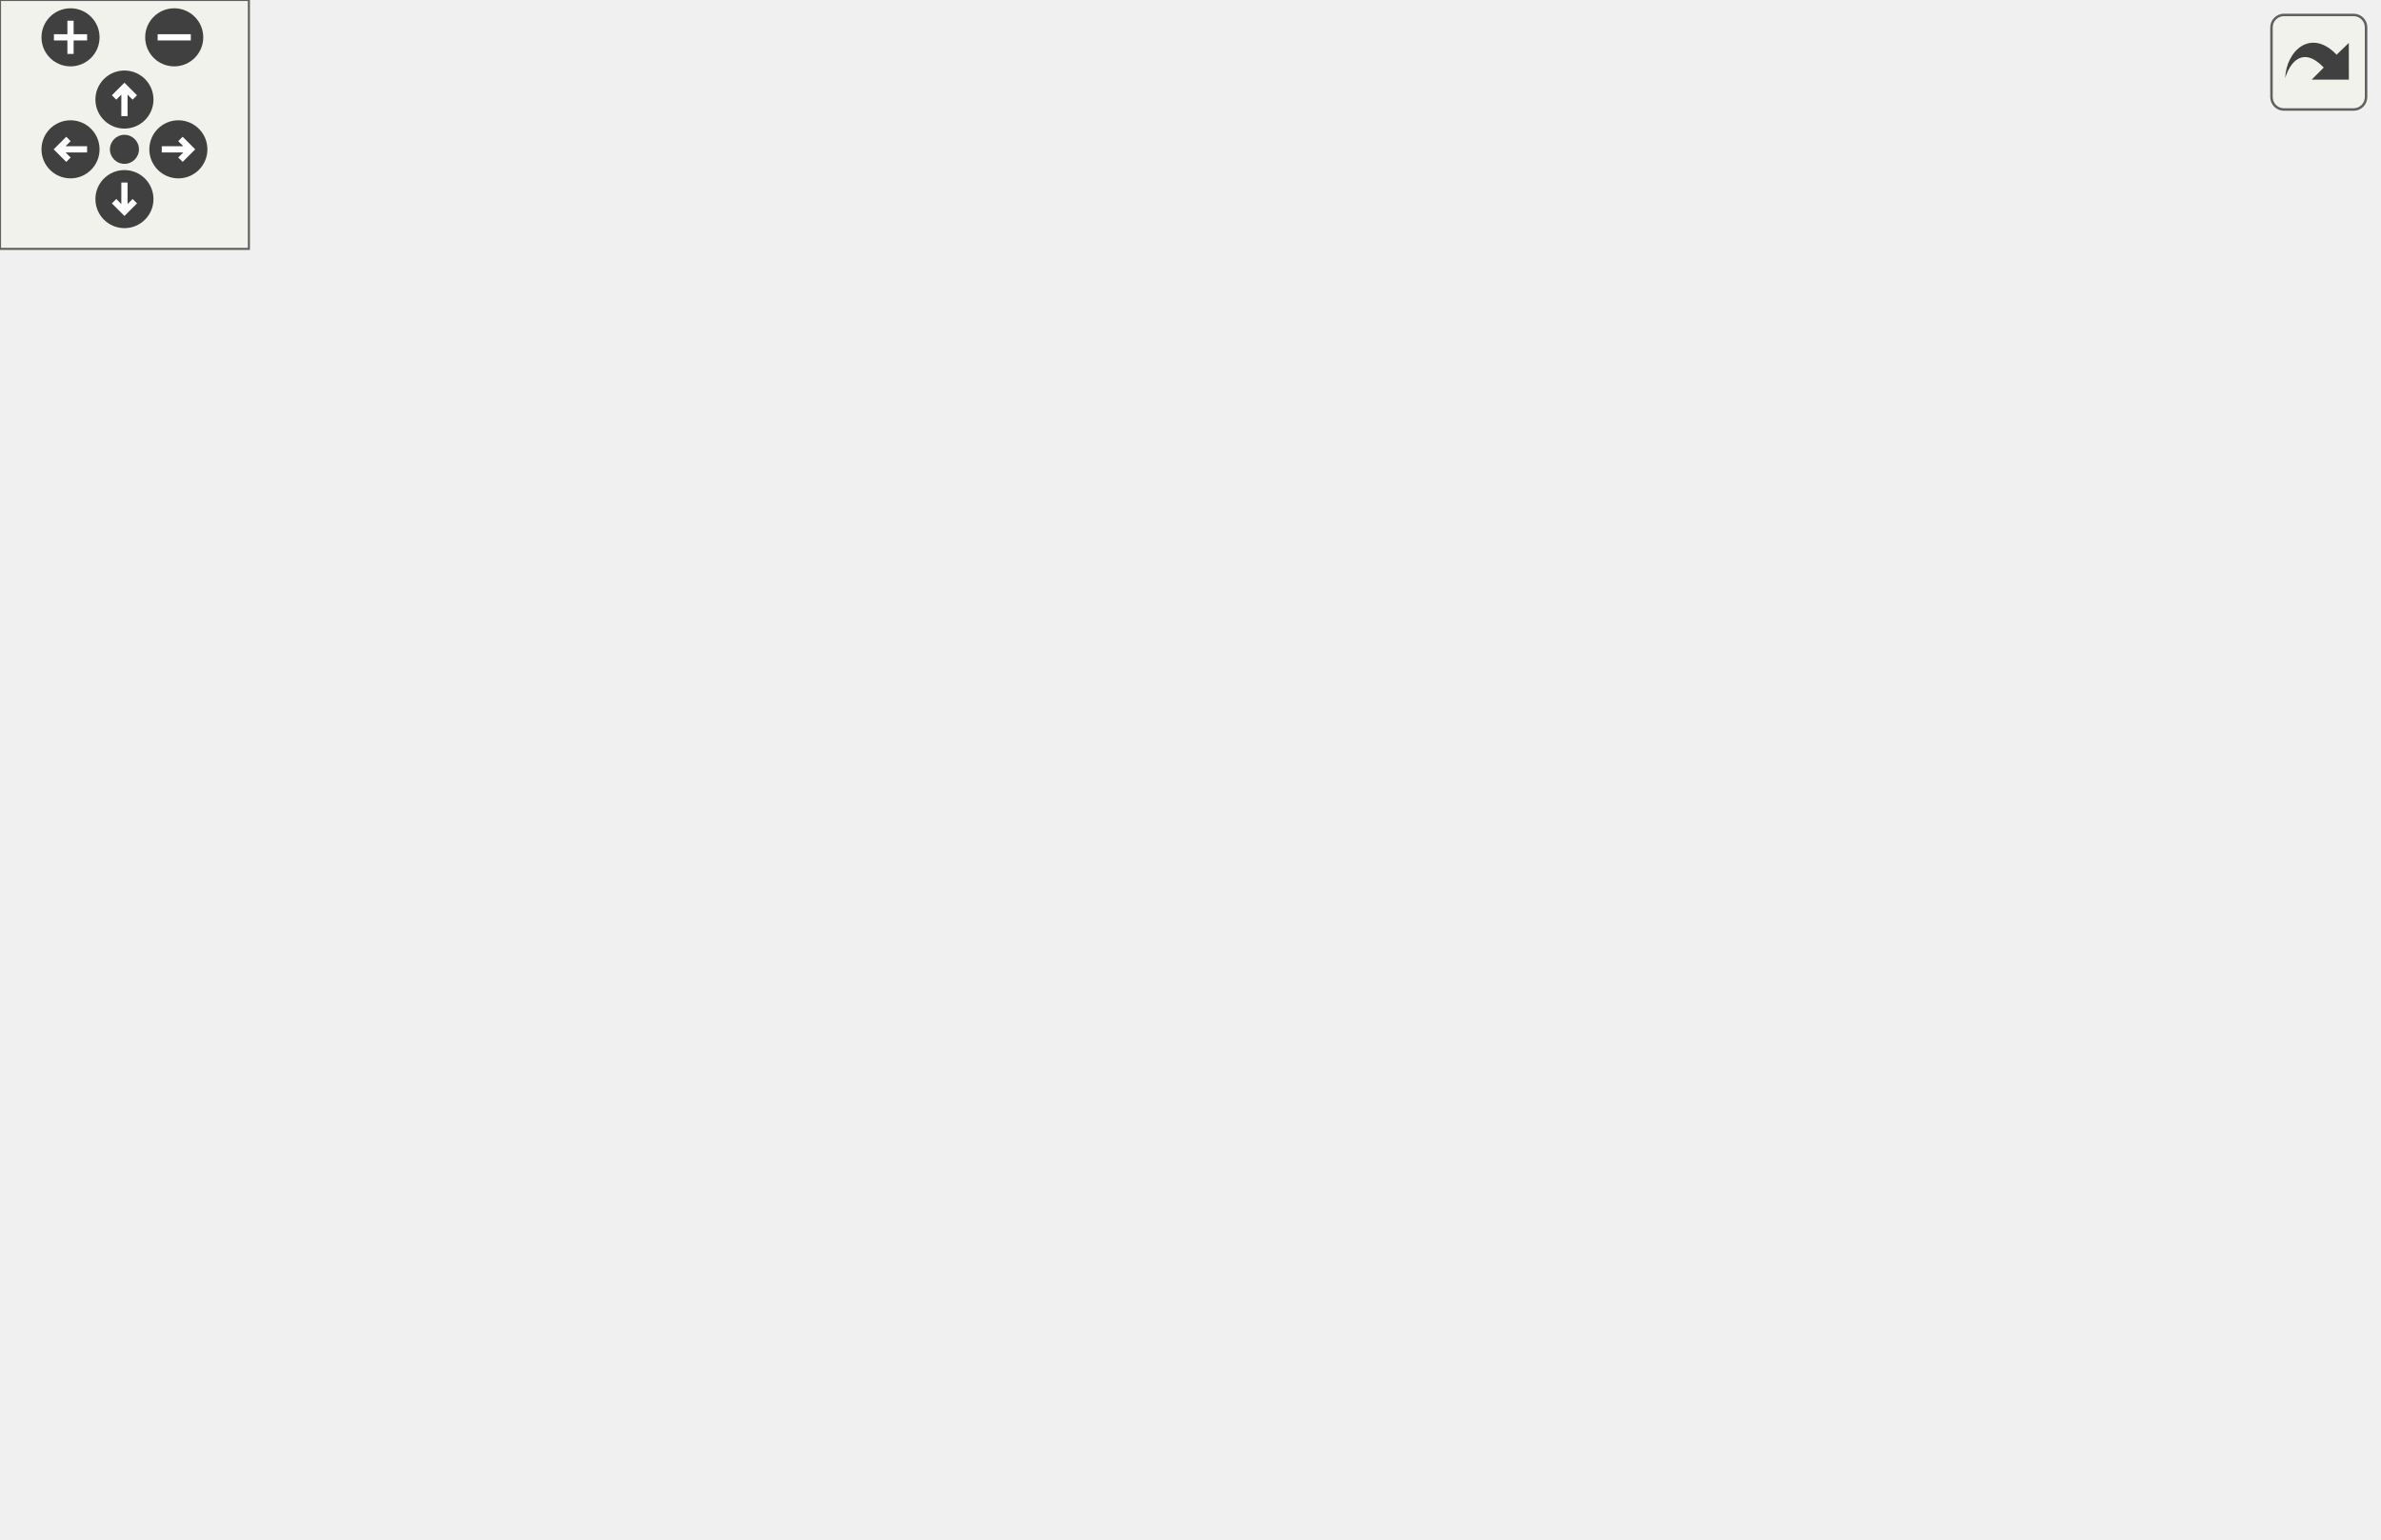
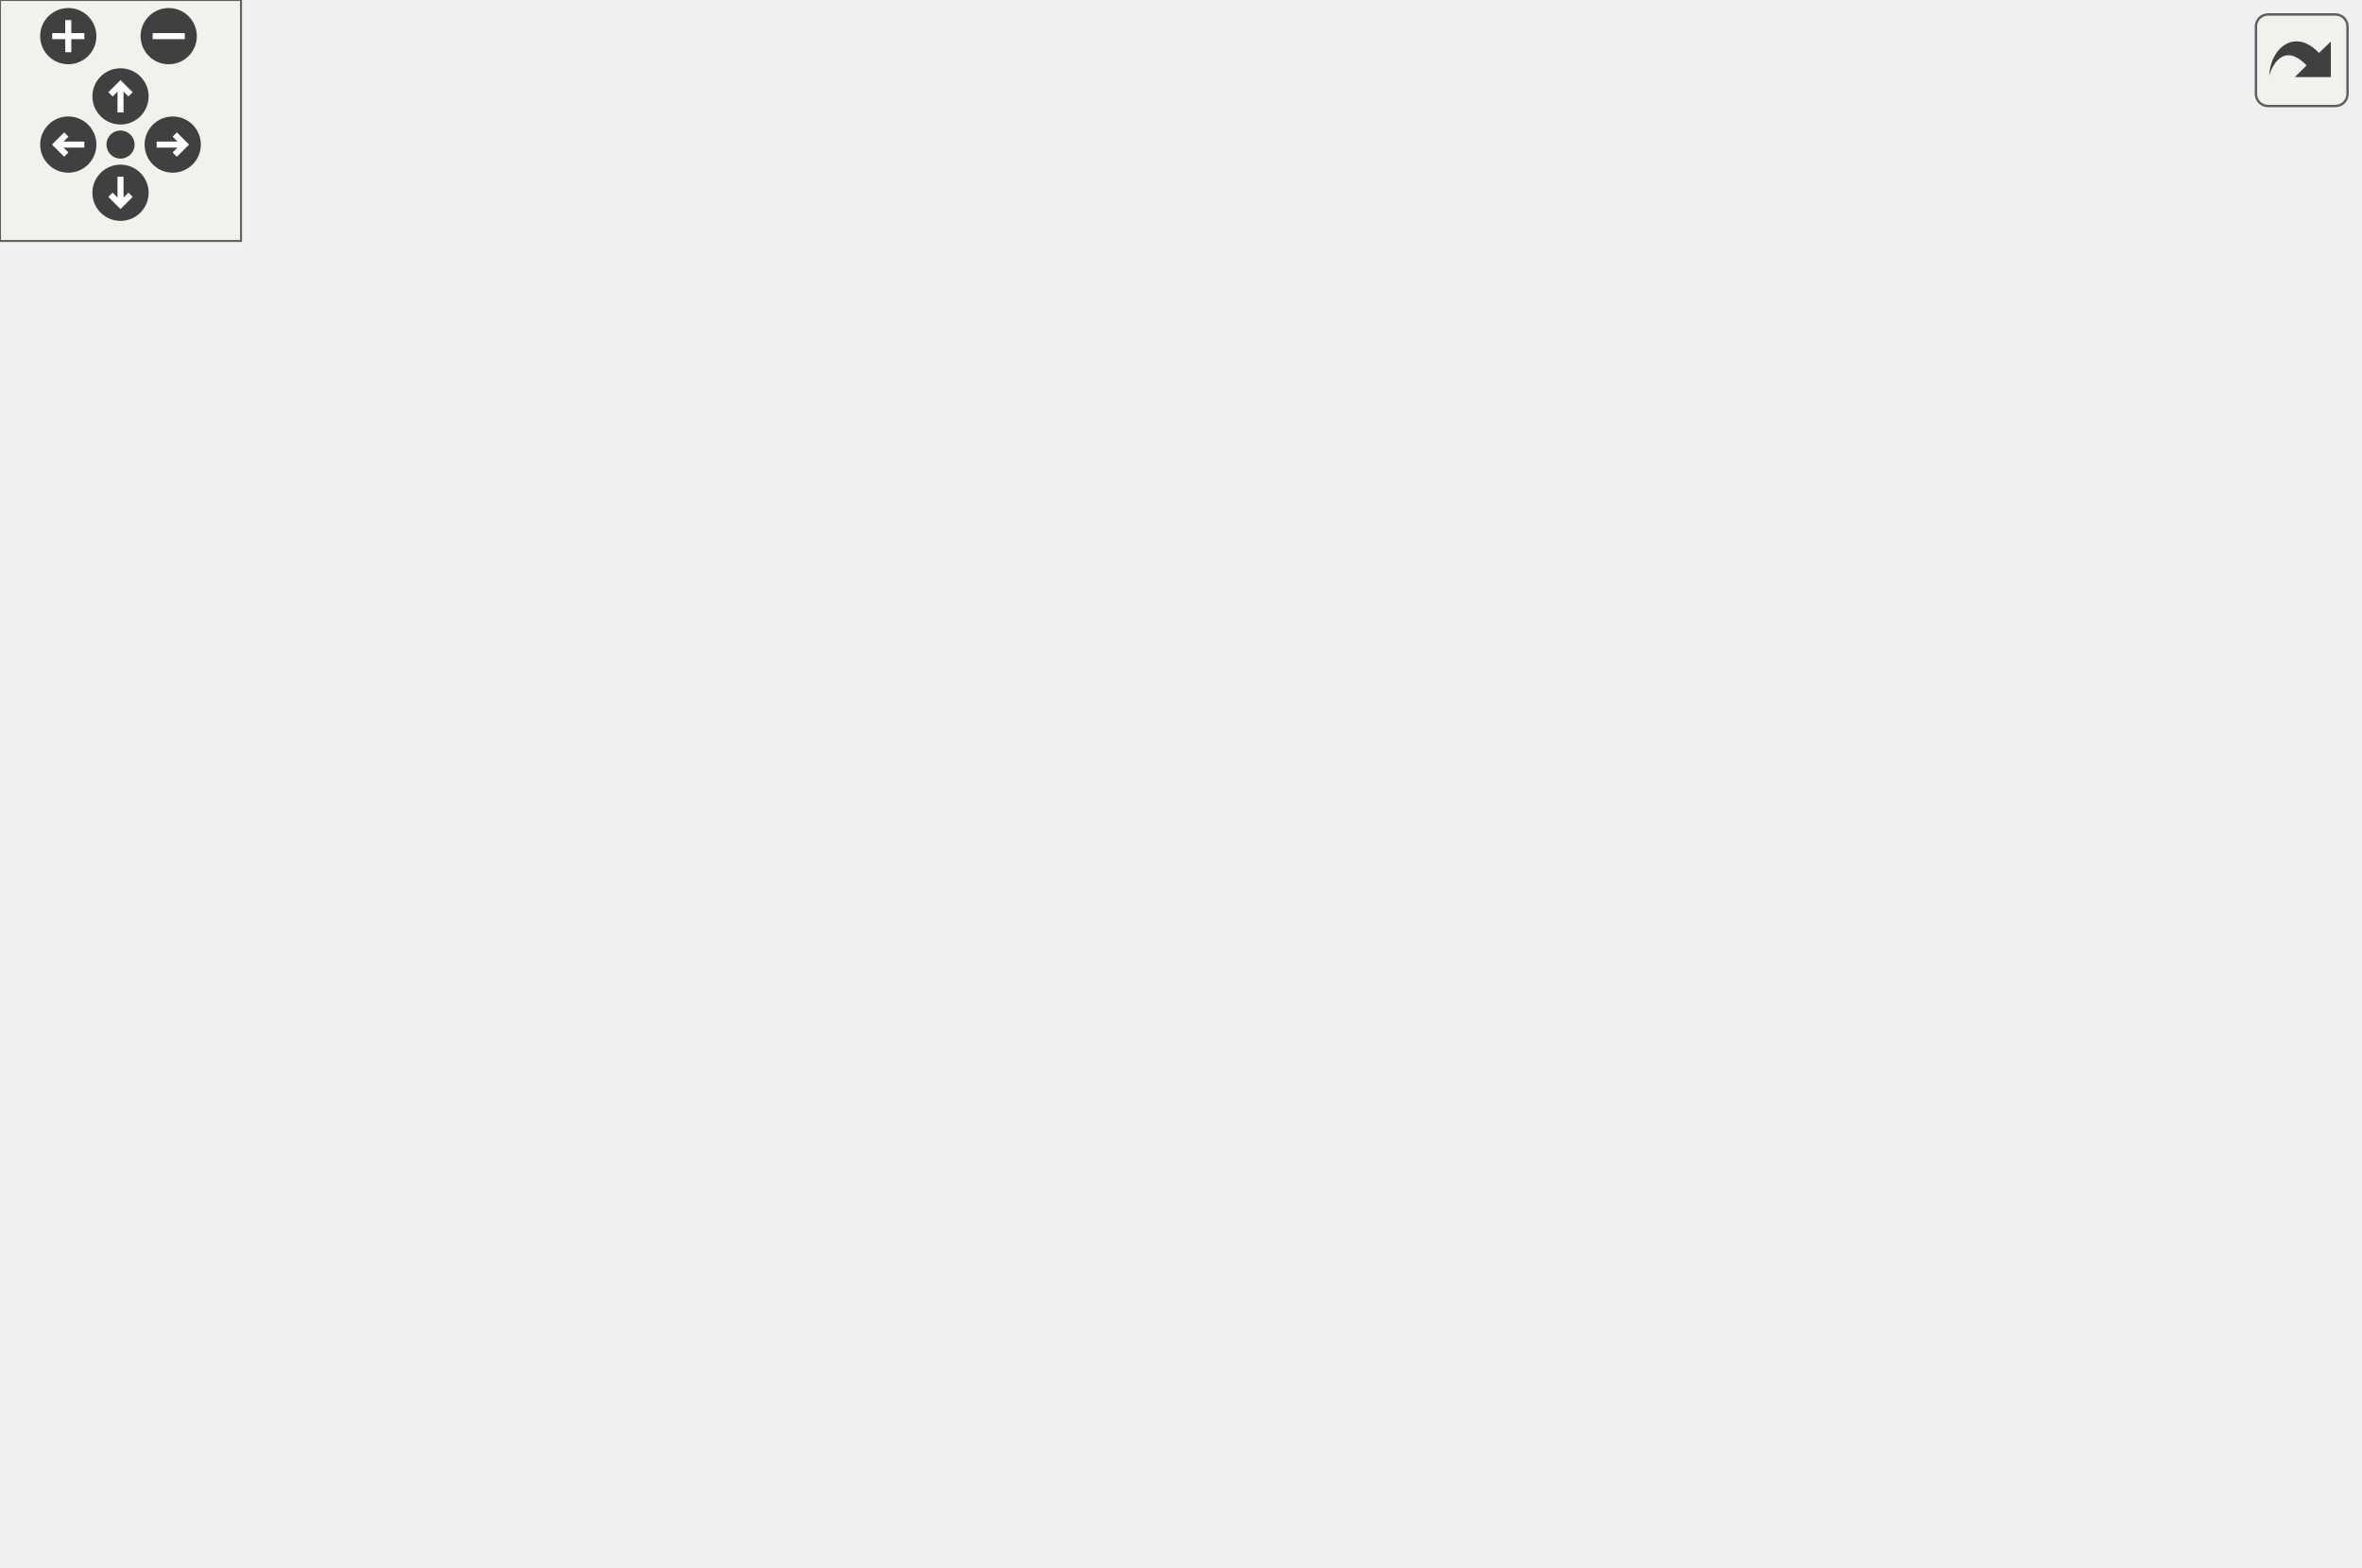
<svg xmlns="http://www.w3.org/2000/svg" xmlns:xlink="http://www.w3.org/1999/xlink" id="main" version="1.1" xml:space="preserve">
  <style type="text/css">
.edge:hover path { stroke: red; }
.edge:hover polygon { stroke: red; fill: red; }
</style>
  <defs>
    <circle id="rim" cx="0" cy="0" r="7" />
    <circle id="rim2" cx="0" cy="0" r="3.5" />
    <g id="zoomPlus">
      <use xlink:href="#rim" fill="#404040">
        <set attributeName="fill" to="#808080" begin="zoomplus.mouseover" end="zoomplus.mouseout" />
      </use>
      <path d="M-4,0h8M0,-4v8" fill="none" stroke="white" stroke-width="1.5" pointer-events="none" />
    </g>
    <g id="zoomMin">
      <use xlink:href="#rim" fill="#404040">
        <set attributeName="fill" to="#808080" begin="zoomminus.mouseover" end="zoomminus.mouseout" />
      </use>
      <path d="M-4,0h8" fill="none" stroke="white" stroke-width="1.5" pointer-events="none" />
    </g>
    <g id="dirArrow">
      <path fill="none" stroke="white" stroke-width="1.5" d="M0,-3.0v7 M-2.5,-0.5L0,-3.0L2.5,-0.5" />
    </g>
    <g id="resetDef">
      <use xlink:href="#rim2" fill="#404040">
        <set attributeName="fill" to="#808080" begin="reset.mouseover" end="reset.mouseout" />
      </use>
    </g>
  </defs>
  <svg id="graph" class="graph">
    <g id="viewport">
      <g id="node1" class="node">
        <g id="a_node1">
          <a xlink:title="Проверяет возможность хода и перемещает фигуру.">
            <polygon fill="#bfbfbf" stroke="black" points="0,-133.5 0,-152.5 83,-152.5 83,-133.5 0,-133.5" />
            <text text-anchor="middle" x="41.5" y="-140.5" font-family="Helvetica,sans-Serif" font-size="10.00">Engine::move</text>
          </a>
        </g>
      </g>
      <g id="node2" class="node">
        <g id="a_node2">
          <a xlink:href="classEngine.html#a2b384a18565b9cdd85b52fed6d25ff0c" target="_top" xlink:title="Расчет преимущества игрока.">
            <polygon fill="none" stroke="black" points="119,-267 119,-297 271,-297 271,-267 119,-267" />
            <text text-anchor="start" x="127" y="-285" font-family="Helvetica,sans-Serif" font-size="10.00">Engine::calculateAdvantage</text>
            <text text-anchor="middle" x="195" y="-274" font-family="Helvetica,sans-Serif" font-size="10.00">White</text>
          </a>
        </g>
      </g>
      <g id="edge1" class="edge">
        <path fill="none" stroke="midnightblue" d="M46.3,-152.51C55.46,-174.25 80.88,-227.98 119,-257 121.43,-258.85 124.01,-260.57 126.69,-262.17" />
        <polygon fill="midnightblue" stroke="midnightblue" points="125.06,-265.26 135.54,-266.85 128.34,-259.08 125.06,-265.26" />
      </g>
-       <g id="node6" class="node">
-         <g id="a_node6">
+       <g id="node7" class="node">
+         <g id="a_node7">
          <a xlink:href="engine_8cpp.html#a0aedf9d17abf2bab41a04d5beb4f4988" target="_top" xlink:title=" ">
            <polygon fill="none" stroke="black" points="134.5,-228.5 134.5,-247.5 255.5,-247.5 255.5,-228.5 134.5,-228.5" />
            <text text-anchor="middle" x="195" y="-235.5" font-family="Helvetica,sans-Serif" font-size="10.00">checkStepOnPossible</text>
          </a>
        </g>
      </g>
-       <g id="edge5" class="edge">
+       <g id="edge6" class="edge">
        <path fill="none" stroke="midnightblue" d="M49.34,-152.57C61.47,-168.8 88.37,-201.66 119,-219 122.99,-221.26 127.24,-223.25 131.63,-225.01" />
        <polygon fill="midnightblue" stroke="midnightblue" points="130.77,-228.42 141.37,-228.5 133.13,-221.83 130.77,-228.42" />
      </g>
-       <g id="node7" class="node">
-         <g id="a_node7">
+       <g id="node8" class="node">
+         <g id="a_node8">
          <a xlink:href="classFigure.html#af27c0f2d5fe69cb9eb17380d3ba91d6a" target="_top" xlink:title="Получение цвета фигуры.">
            <polygon fill="none" stroke="black" points="148,-190.5 148,-209.5 242,-209.5 242,-190.5 148,-190.5" />
            <text text-anchor="middle" x="195" y="-197.5" font-family="Helvetica,sans-Serif" font-size="10.00">Figure::getColor</text>
          </a>
        </g>
      </g>
-       <g id="edge6" class="edge">
+       <g id="edge7" class="edge">
        <path fill="none" stroke="midnightblue" d="M59.06,-152.51C74.25,-160.93 97.58,-173.07 119,-181 125.75,-183.5 132.97,-185.79 140.16,-187.84" />
        <polygon fill="midnightblue" stroke="midnightblue" points="139.33,-191.24 149.9,-190.49 141.17,-184.49 139.33,-191.24" />
      </g>
-       <g id="node8" class="node">
-         <g id="a_node8">
+       <g id="node9" class="node">
+         <g id="a_node9">
          <a xlink:href="classBoard.html#a0bac43a8a2fc2aabc7e687eeedbe9f9e" target="_top" xlink:title="Возвращает фигуру, которая находится в ячейке поля с координатами coords.">
            <polygon fill="none" stroke="black" points="146.5,-152.5 146.5,-171.5 243.5,-171.5 243.5,-152.5 146.5,-152.5" />
            <text text-anchor="middle" x="195" y="-159.5" font-family="Helvetica,sans-Serif" font-size="10.00">Board::getFigure</text>
          </a>
        </g>
      </g>
-       <g id="edge7" class="edge">
+       <g id="edge8" class="edge">
        <path fill="none" stroke="midnightblue" d="M83.1,-148.09C99.36,-150.13 118.41,-152.52 136.08,-154.74" />
        <polygon fill="midnightblue" stroke="midnightblue" points="135.94,-158.25 146.3,-156.02 136.81,-151.3 135.94,-158.25" />
      </g>
-       <g id="node9" class="node">
-         <g id="a_node9">
+       <g id="node10" class="node">
+         <g id="a_node10">
          <a xlink:href="classFigure.html#a12d36f015da3026f980f87a93210885a" target="_top" xlink:title="Получение возможных ходов атаки.">
            <polygon fill="none" stroke="black" points="122,-114.5 122,-133.5 268,-133.5 268,-114.5 122,-114.5" />
            <text text-anchor="middle" x="195" y="-121.5" font-family="Helvetica,sans-Serif" font-size="10.00">Figure::getPossibleAttacks</text>
          </a>
        </g>
      </g>
-       <g id="edge8" class="edge">
+       <g id="edge9" class="edge">
        <path fill="none" stroke="midnightblue" d="M83.1,-137.91C92.11,-136.78 101.96,-135.54 111.97,-134.29" />
        <polygon fill="midnightblue" stroke="midnightblue" points="112.51,-137.75 122,-133.03 111.64,-130.8 112.51,-137.75" />
      </g>
-       <g id="node10" class="node">
-         <g id="a_node10">
+       <g id="node11" class="node">
+         <g id="a_node11">
          <a xlink:href="classFigure.html#ac527b099db89b98b705eb74bed96c147" target="_top" xlink:title="Получение возможных ходов перемещения.">
            <polygon fill="none" stroke="black" points="124.5,-76.5 124.5,-95.5 265.5,-95.5 265.5,-76.5 124.5,-76.5" />
            <text text-anchor="middle" x="195" y="-83.5" font-family="Helvetica,sans-Serif" font-size="10.00">Figure::getPossibleMoves</text>
          </a>
        </g>
      </g>
-       <g id="edge9" class="edge">
+       <g id="edge10" class="edge">
        <path fill="none" stroke="midnightblue" d="M59.06,-133.49C74.25,-125.07 97.58,-112.93 119,-105 125.75,-102.5 132.97,-100.21 140.16,-98.16" />
        <polygon fill="midnightblue" stroke="midnightblue" points="141.17,-101.51 149.9,-95.51 139.33,-94.76 141.17,-101.51" />
      </g>
-       <g id="node11" class="node">
-         <g id="a_node11">
+       <g id="node12" class="node">
+         <g id="a_node12">
          <a xlink:href="classFigure.html#aad86c6d796ac96d30f2a310c107fdbac" target="_top" xlink:title="Получение элементарных ходов.">
            <polygon fill="none" stroke="black" points="132.5,-38.5 132.5,-57.5 257.5,-57.5 257.5,-38.5 132.5,-38.5" />
            <text text-anchor="middle" x="195" y="-45.5" font-family="Helvetica,sans-Serif" font-size="10.00">Figure::getUnarySteps</text>
          </a>
        </g>
      </g>
-       <g id="edge10" class="edge">
+       <g id="edge11" class="edge">
        <path fill="none" stroke="midnightblue" d="M49.34,-133.43C61.47,-117.2 88.37,-84.34 119,-67 122.99,-64.74 127.24,-62.75 131.63,-60.99" />
        <polygon fill="midnightblue" stroke="midnightblue" points="133.13,-64.17 141.37,-57.5 130.77,-57.58 133.13,-64.17" />
      </g>
-       <g id="node12" class="node">
-         <g id="a_node12">
+       <g id="node13" class="node">
+         <g id="a_node13">
          <a xlink:href="classBoard.html#a4ed8cf3fae283d3c88eb6b0dea9e9f0a" target="_top" xlink:title="Перемещает фигуру в board.">
            <polygon fill="none" stroke="black" points="155.5,-0.5 155.5,-19.5 234.5,-19.5 234.5,-0.5 155.5,-0.5" />
            <text text-anchor="middle" x="195" y="-7.5" font-family="Helvetica,sans-Serif" font-size="10.00">Board::move</text>
          </a>
        </g>
      </g>
-       <g id="edge11" class="edge">
+       <g id="edge12" class="edge">
        <path fill="none" stroke="midnightblue" d="M46.15,-133.3C55.01,-111.14 79.84,-56.6 119,-29 126.9,-23.43 136.29,-19.49 145.71,-16.7" />
        <polygon fill="midnightblue" stroke="midnightblue" points="146.65,-20.07 155.47,-14.2 144.91,-13.29 146.65,-20.07" />
      </g>
      <g id="node3" class="node">
        <g id="a_node3">
          <a xlink:href="engine_8cpp.html#a8bc4d4b36aae439f5e6e3ce34903c487" target="_top" xlink:title=" ">
-             <polygon fill="none" stroke="black" points="307,-291.5 307,-310.5 418,-310.5 418,-291.5 307,-291.5" />
-             <text text-anchor="middle" x="362.5" y="-298.5" font-family="Helvetica,sans-Serif" font-size="10.00">enemyUnderAttack</text>
+             <polygon fill="none" stroke="black" points="314,-310.5 314,-329.5 425,-329.5 425,-310.5 314,-310.5" />
+             <text text-anchor="middle" x="369.5" y="-317.5" font-family="Helvetica,sans-Serif" font-size="10.00">enemyUnderAttack</text>
          </a>
        </g>
      </g>
      <g id="edge2" class="edge">
-         <path fill="none" stroke="midnightblue" d="M271,-290.61C279.51,-291.59 288.14,-292.58 296.51,-293.54" />
-         <polygon fill="midnightblue" stroke="midnightblue" points="296.23,-297.03 306.56,-294.69 297.03,-290.08 296.23,-297.03" />
+         <path fill="none" stroke="midnightblue" d="M264.18,-297.02C281.26,-300.78 299.32,-304.76 315.54,-308.33" />
+         <polygon fill="midnightblue" stroke="midnightblue" points="314.85,-311.77 325.37,-310.5 316.36,-304.93 314.85,-311.77" />
      </g>
      <g id="node4" class="node">
        <g id="a_node4">
          <a xlink:href="classEngine.html#af2c8028ccaf85425744ad55844765fac" target="_top" xlink:title=" ">
-             <polygon fill="none" stroke="black" points="315,-253.5 315,-272.5 410,-272.5 410,-253.5 315,-253.5" />
-             <text text-anchor="middle" x="362.5" y="-260.5" font-family="Helvetica,sans-Serif" font-size="10.00">Engine::getData</text>
+             <polygon fill="none" stroke="black" points="322,-272.5 322,-291.5 417,-291.5 417,-272.5 322,-272.5" />
+             <text text-anchor="middle" x="369.5" y="-279.5" font-family="Helvetica,sans-Serif" font-size="10.00">Engine::getData</text>
          </a>
        </g>
      </g>
      <g id="edge3" class="edge">
-         <path fill="none" stroke="midnightblue" d="M271,-273.39C282.28,-272.09 293.75,-270.78 304.57,-269.54" />
-         <polygon fill="midnightblue" stroke="midnightblue" points="305.17,-272.99 314.71,-268.37 304.38,-266.04 305.17,-272.99" />
+         <path fill="none" stroke="midnightblue" d="M271.16,-282C284.77,-282 298.76,-282 311.73,-282" />
+         <polygon fill="midnightblue" stroke="midnightblue" points="311.89,-285.5 321.89,-282 311.89,-278.5 311.89,-285.5" />
+       </g>
+       <g id="node6" class="node">
+         <g id="a_node6">
+           <a xlink:href="engine_8cpp.html#a695770becb73d90aa349fd87533b435e" target="_top" xlink:title=" ">
+             <polygon fill="none" stroke="black" points="307,-234.5 307,-253.5 432,-253.5 432,-234.5 307,-234.5" />
+             <text text-anchor="middle" x="369.5" y="-241.5" font-family="Helvetica,sans-Serif" font-size="10.00">quantityPossibleMove</text>
+           </a>
+         </g>
+       </g>
+       <g id="edge5" class="edge">
+         <path fill="none" stroke="midnightblue" d="M264.18,-266.98C281.26,-263.22 299.32,-259.24 315.54,-255.67" />
+         <polygon fill="midnightblue" stroke="midnightblue" points="316.36,-259.07 325.37,-253.5 314.85,-252.23 316.36,-259.07" />
      </g>
      <g id="node5" class="node">
        <g id="a_node5">
          <a xlink:href="classBoard.html#ab906dade3854d38f6354861a715fccac" target="_top" xlink:title=" ">
-             <polygon fill="none" stroke="black" points="454,-253.5 454,-272.5 573,-272.5 573,-253.5 454,-253.5" />
-             <text text-anchor="middle" x="513.5" y="-260.5" font-family="Helvetica,sans-Serif" font-size="10.00">Board::getBoardData</text>
+             <polygon fill="none" stroke="black" points="468,-272.5 468,-291.5 587,-291.5 587,-272.5 468,-272.5" />
+             <text text-anchor="middle" x="527.5" y="-279.5" font-family="Helvetica,sans-Serif" font-size="10.00">Board::getBoardData</text>
          </a>
        </g>
      </g>
      <g id="edge4" class="edge">
-         <path fill="none" stroke="midnightblue" d="M410.24,-263C420.82,-263 432.28,-263 443.57,-263" />
-         <polygon fill="midnightblue" stroke="midnightblue" points="443.85,-266.5 453.85,-263 443.85,-259.5 443.85,-266.5" />
+         <path fill="none" stroke="midnightblue" d="M417.31,-282C429.96,-282 443.93,-282 457.53,-282" />
+         <polygon fill="midnightblue" stroke="midnightblue" points="457.83,-285.5 467.83,-282 457.83,-278.5 457.83,-285.5" />
      </g>
    </g>
  </svg>
  <g id="navigator" transform="translate(0 0)" fill="#404254">
    <rect fill="#f2f5e9" fill-opacity="0.5" stroke="#606060" stroke-width=".5" x="0" y="0" width="60" height="60" />
    <use id="zoomplus" xlink:href="#zoomPlus" x="17" y="9" />
    <use id="zoomminus" xlink:href="#zoomMin" x="42" y="9" />
    <use id="reset" xlink:href="#resetDef" x="30" y="36" />
    <g id="arrowUp" xlink:href="#dirArrow" transform="translate(30 24)">
      <use xlink:href="#rim" fill="#404040">
        <set attributeName="fill" to="#808080" begin="arrowUp.mouseover" end="arrowUp.mouseout" />
      </use>
      <path fill="none" stroke="white" stroke-width="1.5" d="M0,-3.0v7 M-2.5,-0.5L0,-3.0L2.5,-0.5" />
    </g>
    <g id="arrowRight" xlink:href="#dirArrow" transform="rotate(90) translate(36 -43)">
      <use xlink:href="#rim" fill="#404040">
        <set attributeName="fill" to="#808080" begin="arrowRight.mouseover" end="arrowRight.mouseout" />
      </use>
      <path fill="none" stroke="white" stroke-width="1.5" d="M0,-3.0v7 M-2.5,-0.5L0,-3.0L2.5,-0.5" />
    </g>
    <g id="arrowDown" xlink:href="#dirArrow" transform="rotate(180) translate(-30 -48)">
      <use xlink:href="#rim" fill="#404040">
        <set attributeName="fill" to="#808080" begin="arrowDown.mouseover" end="arrowDown.mouseout" />
      </use>
      <path fill="none" stroke="white" stroke-width="1.5" d="M0,-3.0v7 M-2.5,-0.5L0,-3.0L2.5,-0.5" />
    </g>
    <g id="arrowLeft" xlink:href="#dirArrow" transform="rotate(270) translate(-36 17)">
      <use xlink:href="#rim" fill="#404040">
        <set attributeName="fill" to="#808080" begin="arrowLeft.mouseover" end="arrowLeft.mouseout" />
      </use>
      <path fill="none" stroke="white" stroke-width="1.5" d="M0,-3.0v7 M-2.5,-0.5L0,-3.0L2.5,-0.5" />
    </g>
  </g>
  <svg viewBox="0 0 15 15" width="100%" height="30px" preserveAspectRatio="xMaxYMin meet">
    <g id="arrow_out" transform="scale(0.3 0.3)">
      <a xlink:href="classEngine_a66f2b590d92c6e0fa99741f02a8a9a3f_cgraph_org.svg" target="_base">
        <rect id="button" ry="5" rx="5" y="6" x="6" height="38" width="38" fill="#f2f5e9" fill-opacity="0.5" stroke="#606060" stroke-width="1.0" />
        <path id="arrow" d="M 11.5,31.437 C 11.94,20.098 22.043,11.323 32.159,21.979 L 37.069,17.246 C 37.069,17.246 37.088,32 37.088,32 L 22.16,31.978 C 22.16,31.978 26.998,27.14 26.998,27.14 C 18.529,18.264 13.292,25.23 11.5,31.437 z" style="fill:#404040;" />
      </a>
    </g>
  </svg>
</svg>
